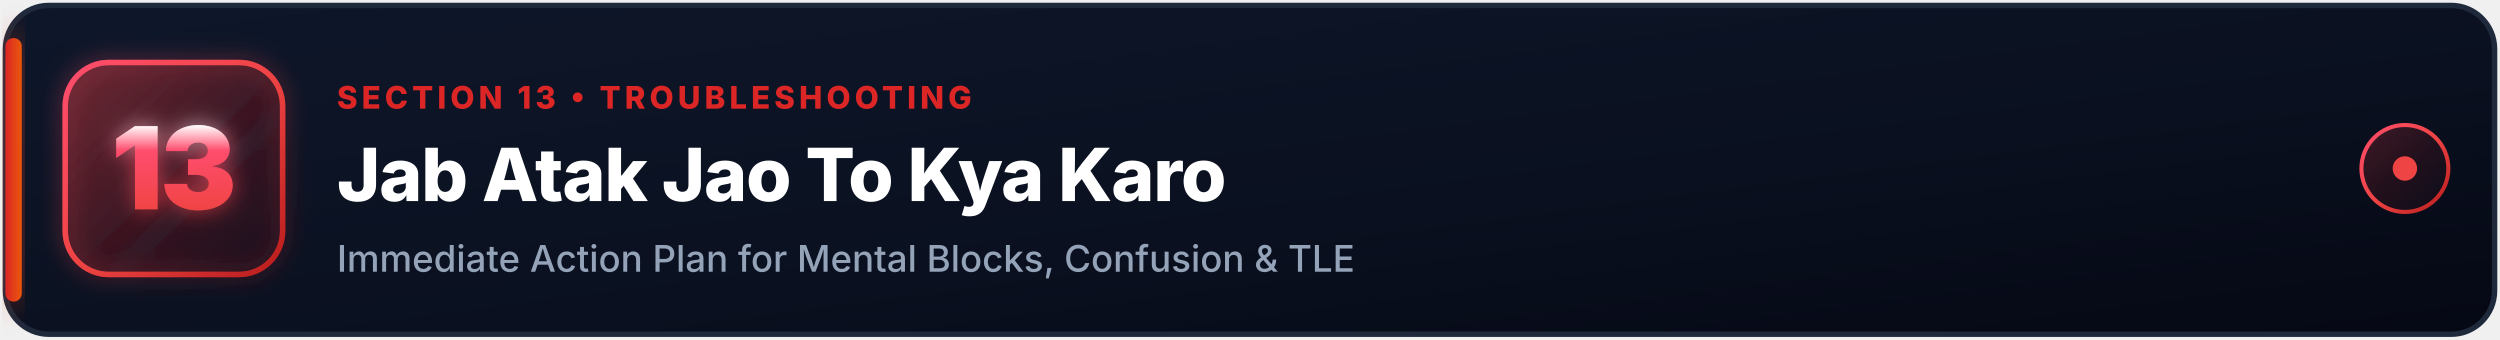
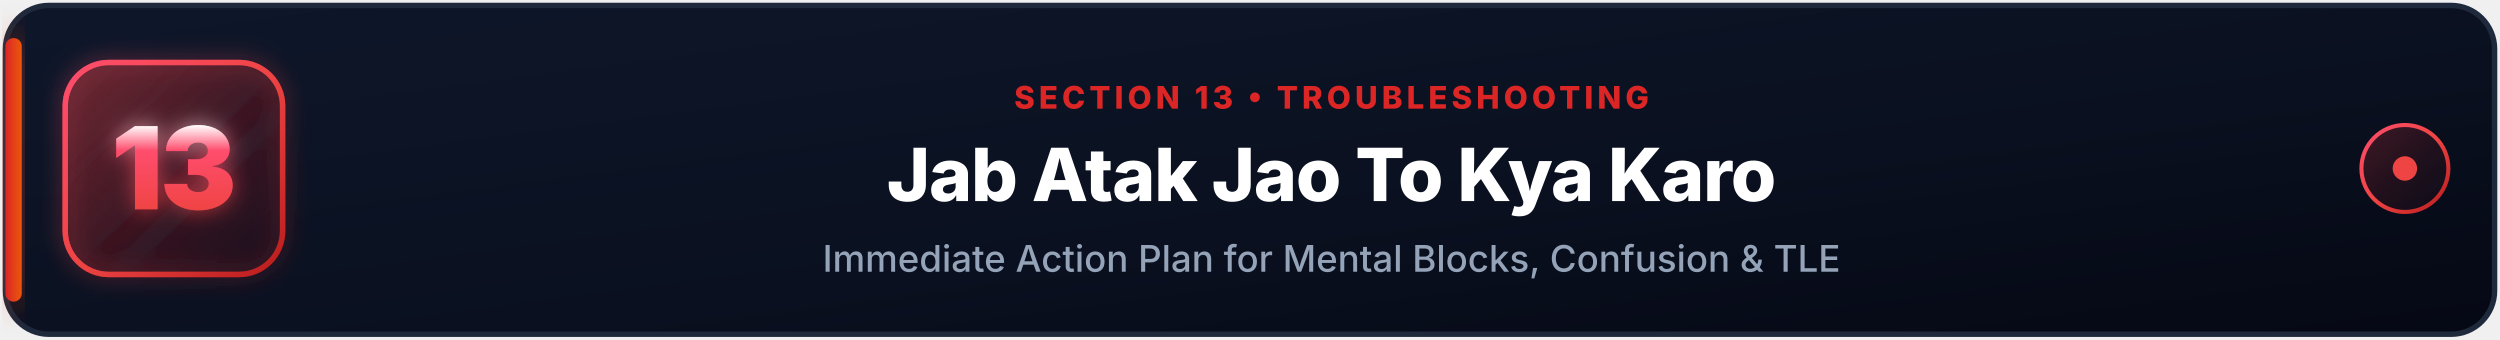
<svg xmlns="http://www.w3.org/2000/svg" viewBox="0 0 920 125" width="100%" height="125" fill="none">
  <defs>
    <linearGradient id="hGrad_header_13" x1="0%" y1="0%" x2="100%" y2="0%">
      <stop offset="0%" stop-color="#dc2626" />
      <stop offset="100%" stop-color="#ea580c" />
    </linearGradient>
    <linearGradient id="hBg_header_13" x1="0%" y1="0%" x2="100%" y2="100%">
      <stop offset="0%" stop-color="#0e172a" />
      <stop offset="60%" stop-color="#0a101f" />
      <stop offset="100%" stop-color="#050814" />
    </linearGradient>
    <linearGradient id="redBadgeBg_header_13" x1="0%" y1="0%" x2="100%" y2="100%">
      <stop offset="0%" stop-color="#ef4444" stop-opacity="0.24" />
      <stop offset="50%" stop-color="#dc2626" stop-opacity="0.12" />
      <stop offset="100%" stop-color="#991b1b" stop-opacity="0.05" />
    </linearGradient>
    <linearGradient id="redBorder_header_13" x1="0%" y1="0%" x2="100%" y2="100%">
      <stop offset="0%" stop-color="#ff4d6d" />
      <stop offset="50%" stop-color="#ef4444" />
      <stop offset="100%" stop-color="#b91c1c" />
    </linearGradient>
    <linearGradient id="redNumGrad_header_13" x1="0%" y1="0%" x2="0%" y2="100%">
      <stop offset="0%" stop-color="#ffffff" />
      <stop offset="30%" stop-color="#ff4d6d" />
      <stop offset="100%" stop-color="#ef4444" />
    </linearGradient>
    <filter id="redGlow_header_13" x="-30%" y="-30%" width="160%" height="160%">
      <feGaussianBlur stdDeviation="4" result="blur" />
      <feComposite in="SourceGraphic" in2="blur" operator="over" />
    </filter>
    <filter id="hGlow_header_13" x="-20%" y="-30%" width="140%" height="160%">
      <feGaussianBlur stdDeviation="6" result="blur" />
      <feComposite in="SourceGraphic" in2="blur" operator="over" />
    </filter>
  </defs>
  <style>
    .topic-tag { font-family: system-ui, -apple-system, sans-serif; font-weight: 800; font-size: 11.5px; letter-spacing: 1.5px; fill: #dc2626; }
    .topic-title { font-family: system-ui, -apple-system, sans-serif; font-weight: 800; font-size: 27px; fill: #ffffff; letter-spacing: -0.4px; }
    .topic-sub { font-family: system-ui, -apple-system, sans-serif; font-weight: 500; font-size: 13.5px; fill: #94a3b8; }
    .topic-num-2digit { font-family: system-ui, -apple-system, sans-serif; font-weight: 900; font-size: 42px; fill: url(#redNumGrad_header_13); letter-spacing: -1px; }
    .topic-num-word { font-family: system-ui, -apple-system, sans-serif; font-weight: 900; font-size: 20px; fill: url(#redNumGrad_header_13); letter-spacing: 1px; }
  </style>
  <rect x="2" y="2" width="916" height="121" rx="16" fill="url(#hBg_header_13)" stroke="#1e293b" stroke-width="2" />
  <rect x="2" y="14" width="6" height="97" rx="3" fill="url(#hGrad_header_13)" filter="url(#hGlow_header_13)" />
  <g transform="translate(24, 23)">
    <rect width="80" height="78" rx="16" fill="url(#redBadgeBg_header_13)" stroke="url(#redBorder_header_13)" stroke-width="2" filter="url(#redGlow_header_13)" opacity="0.6" />
    <rect width="80" height="78" rx="16" fill="url(#redBadgeBg_header_13)" stroke="url(#redBorder_header_13)" stroke-width="2" />
    <text x="40" y="54" text-anchor="middle" class="topic-num-2digit" fill="#ff1744" filter="url(#redGlow_header_13)" opacity="0.7">13</text>
    <text x="40" y="54" text-anchor="middle" class="topic-num-2digit">13</text>
  </g>
-   <g transform="translate(124, 20)">
-     <text x="0" y="20" class="topic-tag">SECTION 13 • TROUBLESHOOTING</text>
-     <text x="0" y="54" class="topic-title">Jab Atak Jao To Kya Karo</text>
-     <text x="0" y="80" class="topic-sub">Immediate Action Plan for Mental Blocks, Confusion &amp; TLE</text>
+   <g transform="translate(490, 20)">
+     <text x="0" y="20" text-anchor="middle" class="topic-tag">SECTION 13 • TROUBLESHOOTING</text>
+     <text x="0" y="54" text-anchor="middle" class="topic-title">Jab Atak Jao To Kya Karo</text>
+     <text x="0" y="80" text-anchor="middle" class="topic-sub">Immediate Action Plan for Mental Blocks, Confusion &amp; TLE</text>
  </g>
  <g transform="translate(885, 62)">
    <circle cx="0" cy="0" r="16" fill="url(#redBadgeBg_header_13)" stroke="url(#redBorder_header_13)" stroke-width="1.5" />
    <circle cx="0" cy="0" r="4.5" fill="#ef4444" />
  </g>
</svg>
